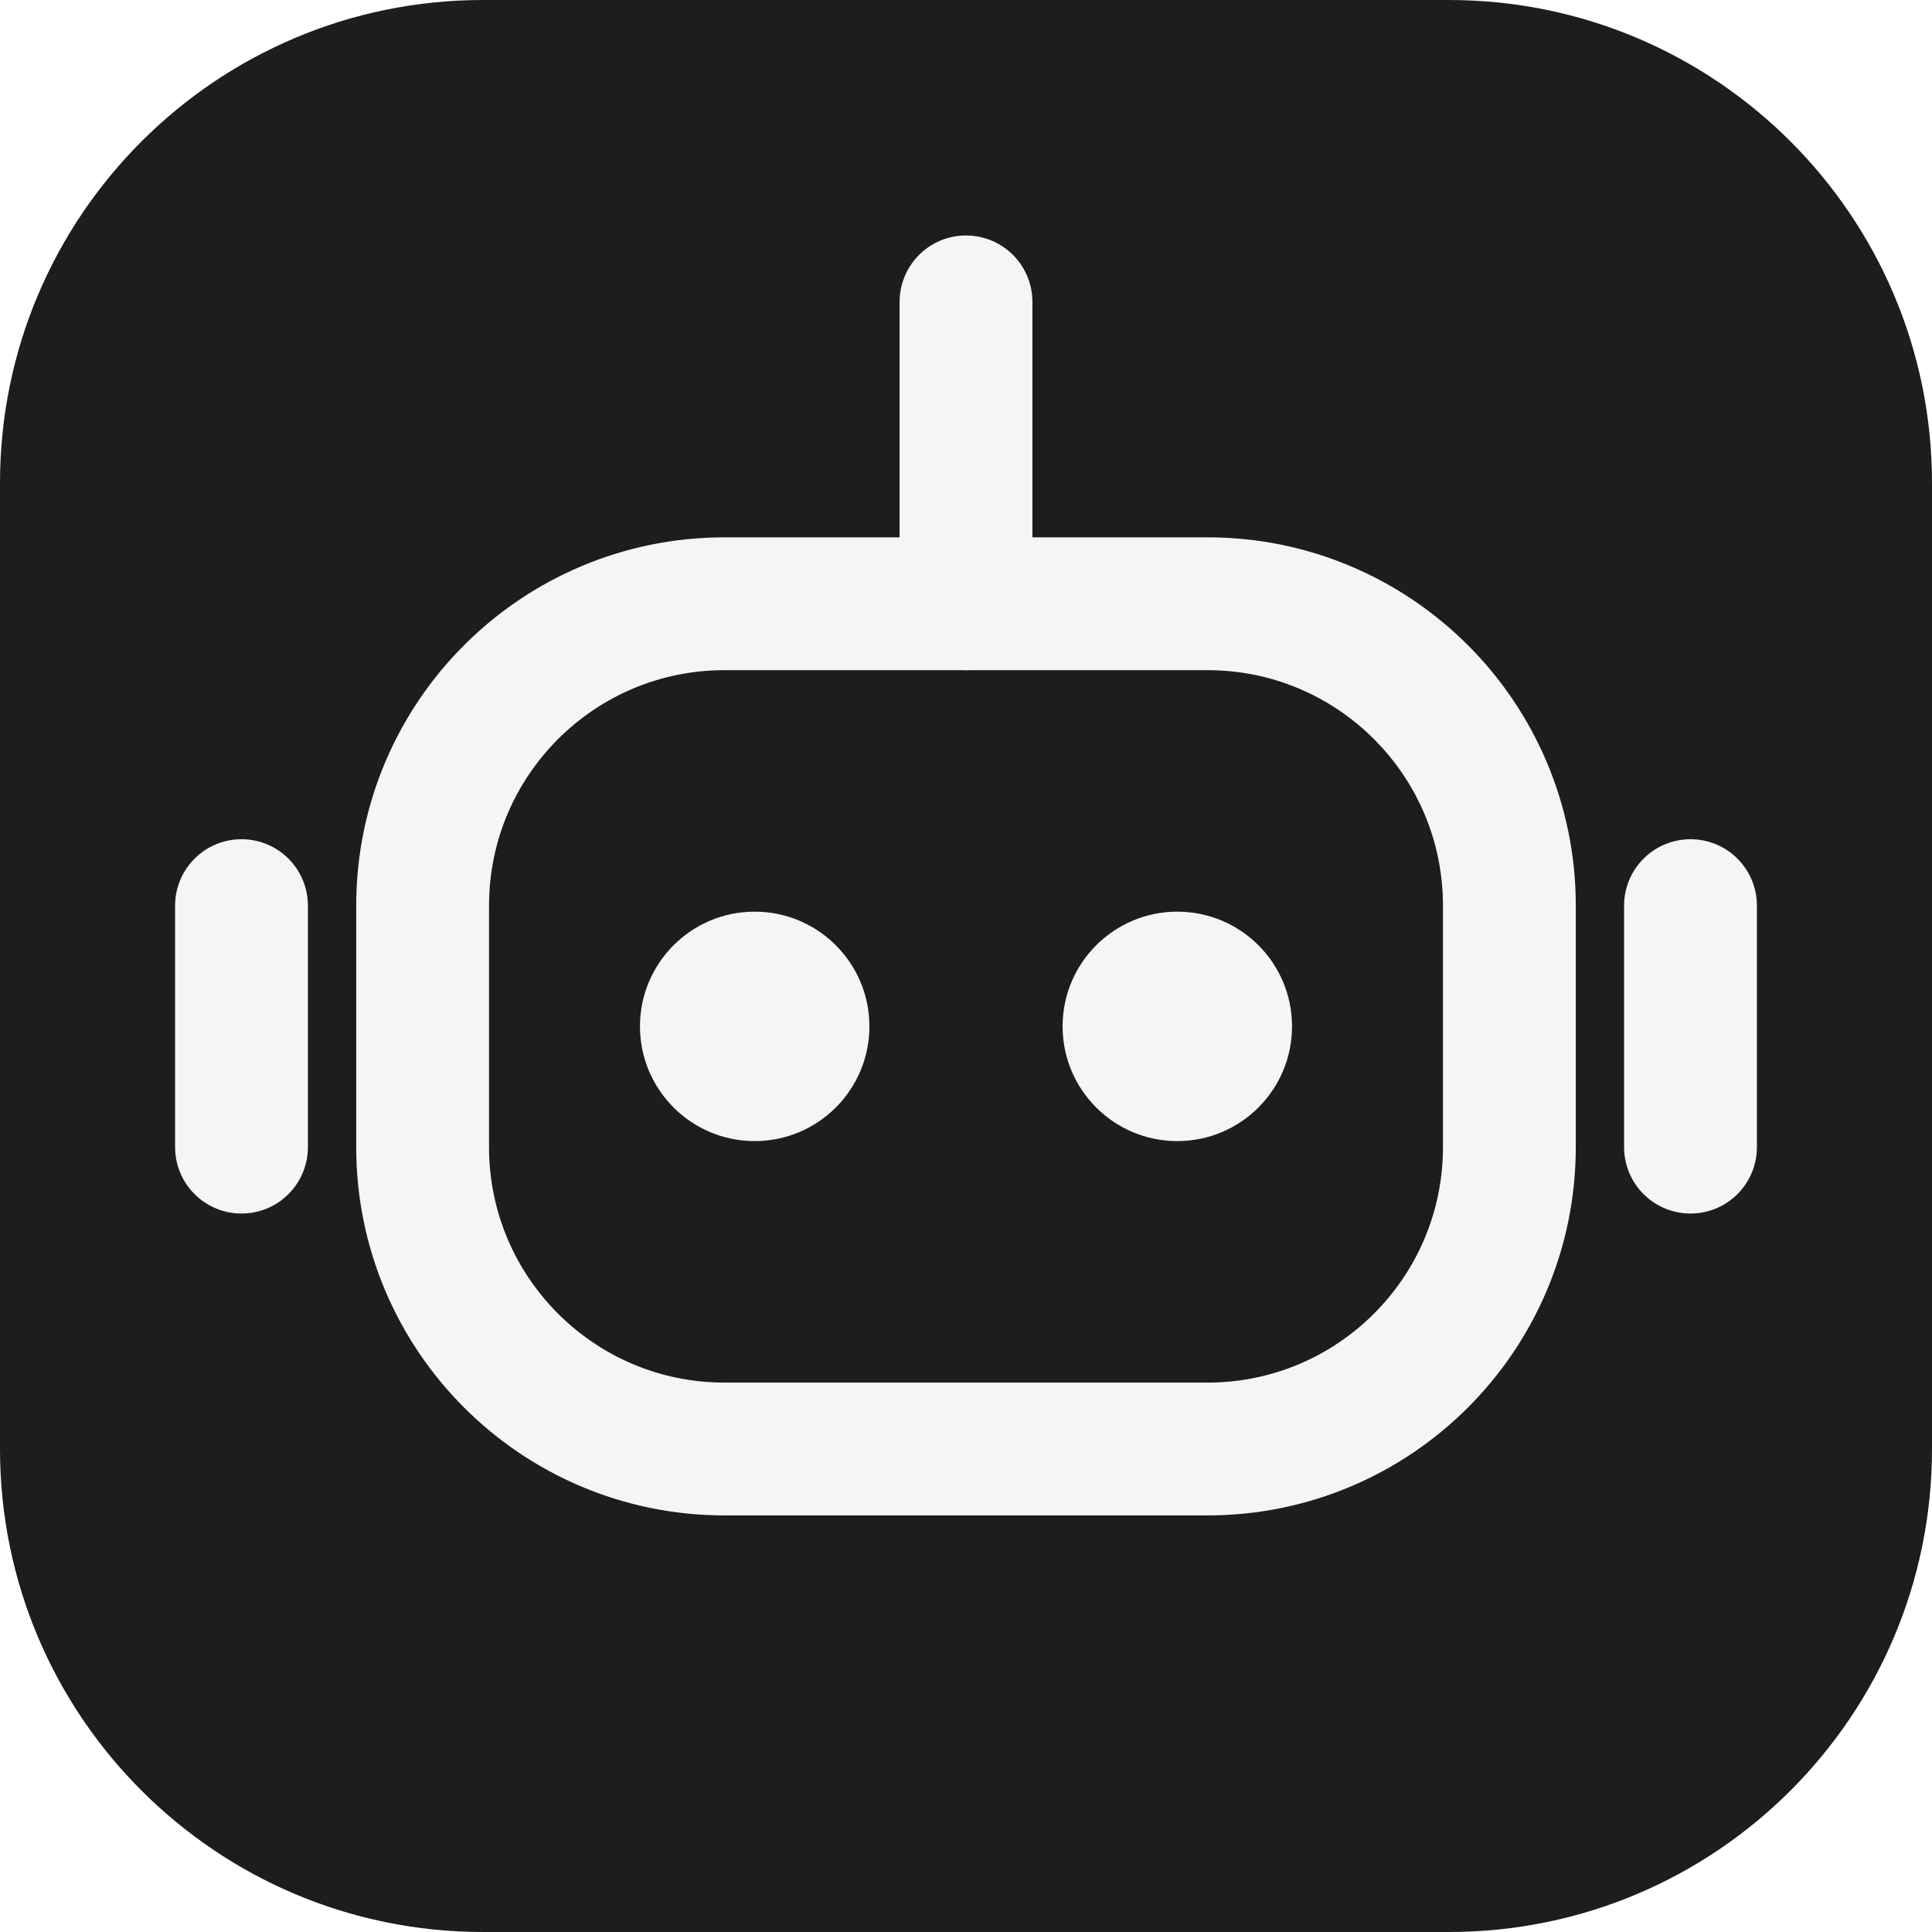
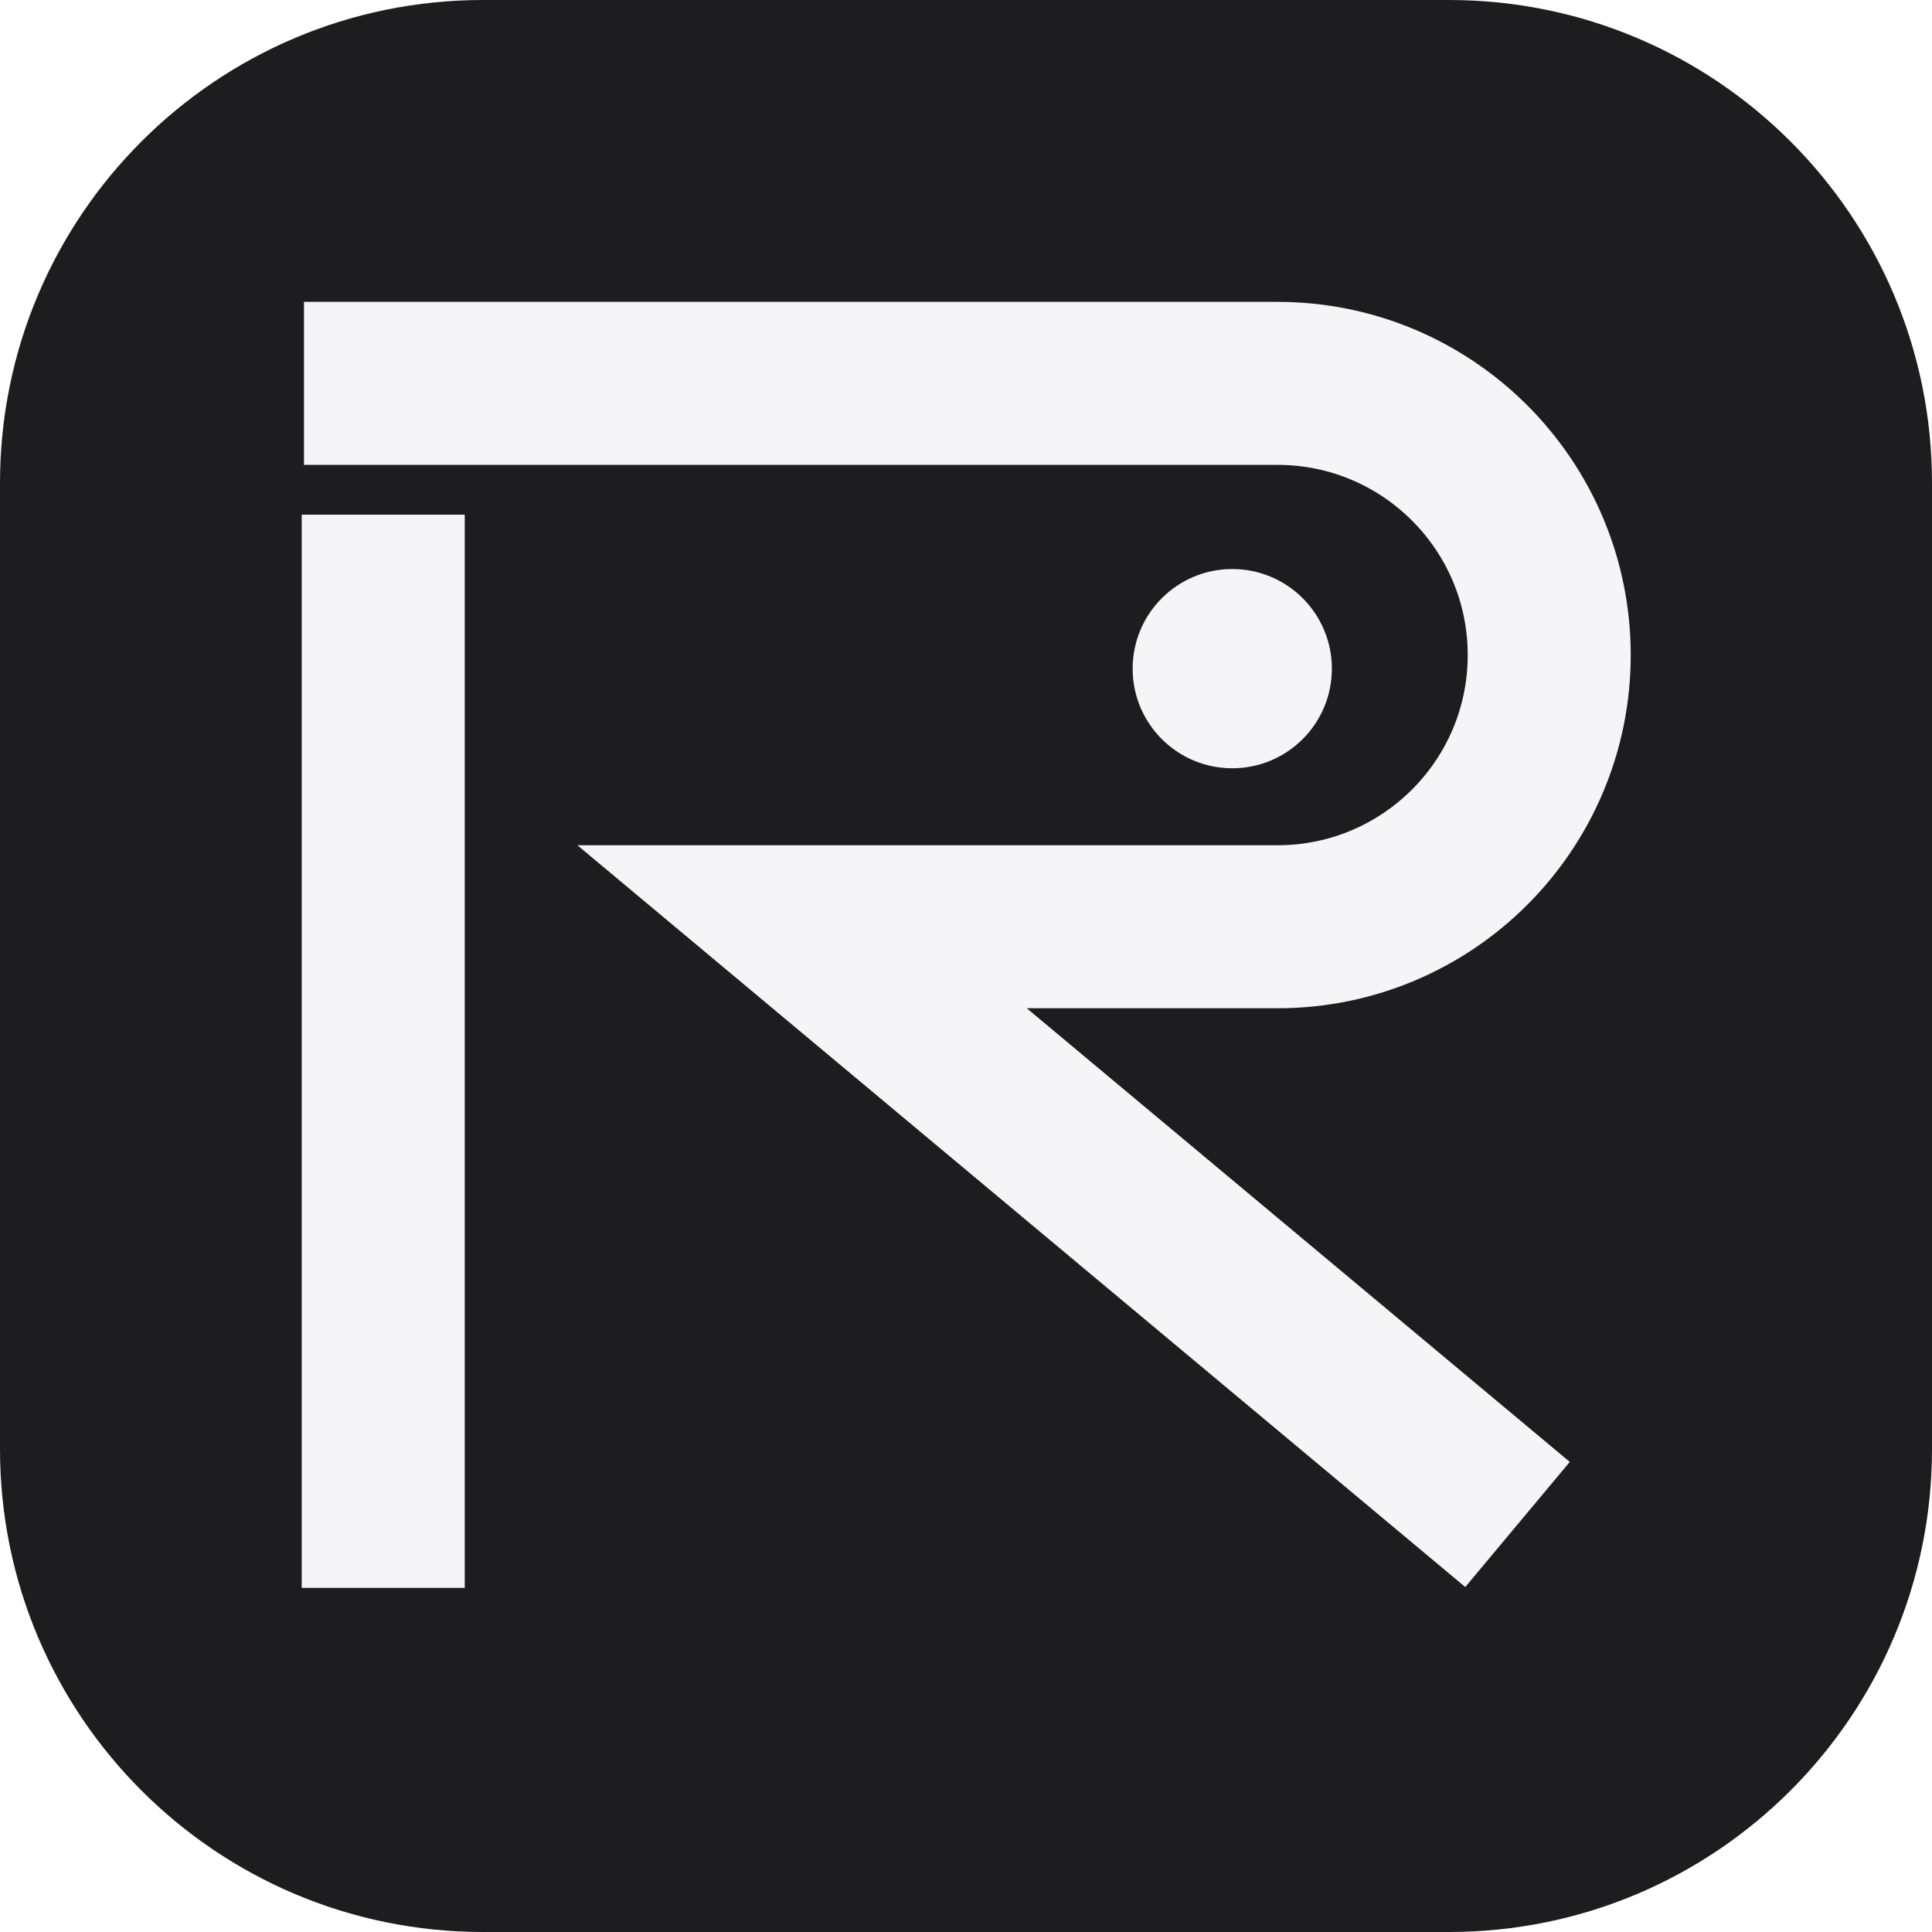
<svg xmlns="http://www.w3.org/2000/svg" viewBox="0 0 32 32">
  <rect width="32" height="32" rx="8" fill="#1d1d1f" />
-   <g stroke="#f5f5f7" stroke-width="2.2" fill="none" stroke-linecap="round">
-     <rect x="7" y="10" width="18" height="14" rx="5" />
-     <path d="M16 5v5M4 15v4M28 15v4" />
+   <g transform="translate(0.91 1.7) scale(0.0375)">
+     <g fill="none" stroke="#f5f5f7" stroke-width="72" stroke-linecap="butt" stroke-linejoin="miter">
+       <path d="M110 124 H540 A120 120 0 0 1 540 364 H330 L646 628" />
+       <path d="M145 182 V656" />
+     </g>
+     <circle cx="520" cy="250" r="44" fill="#f5f5f7" />
  </g>
-   <circle cx="12.5" cy="17" r="1.9" fill="#f5f5f7" />
-   <circle cx="19.5" cy="17" r="1.9" fill="#f5f5f7" />
</svg>
